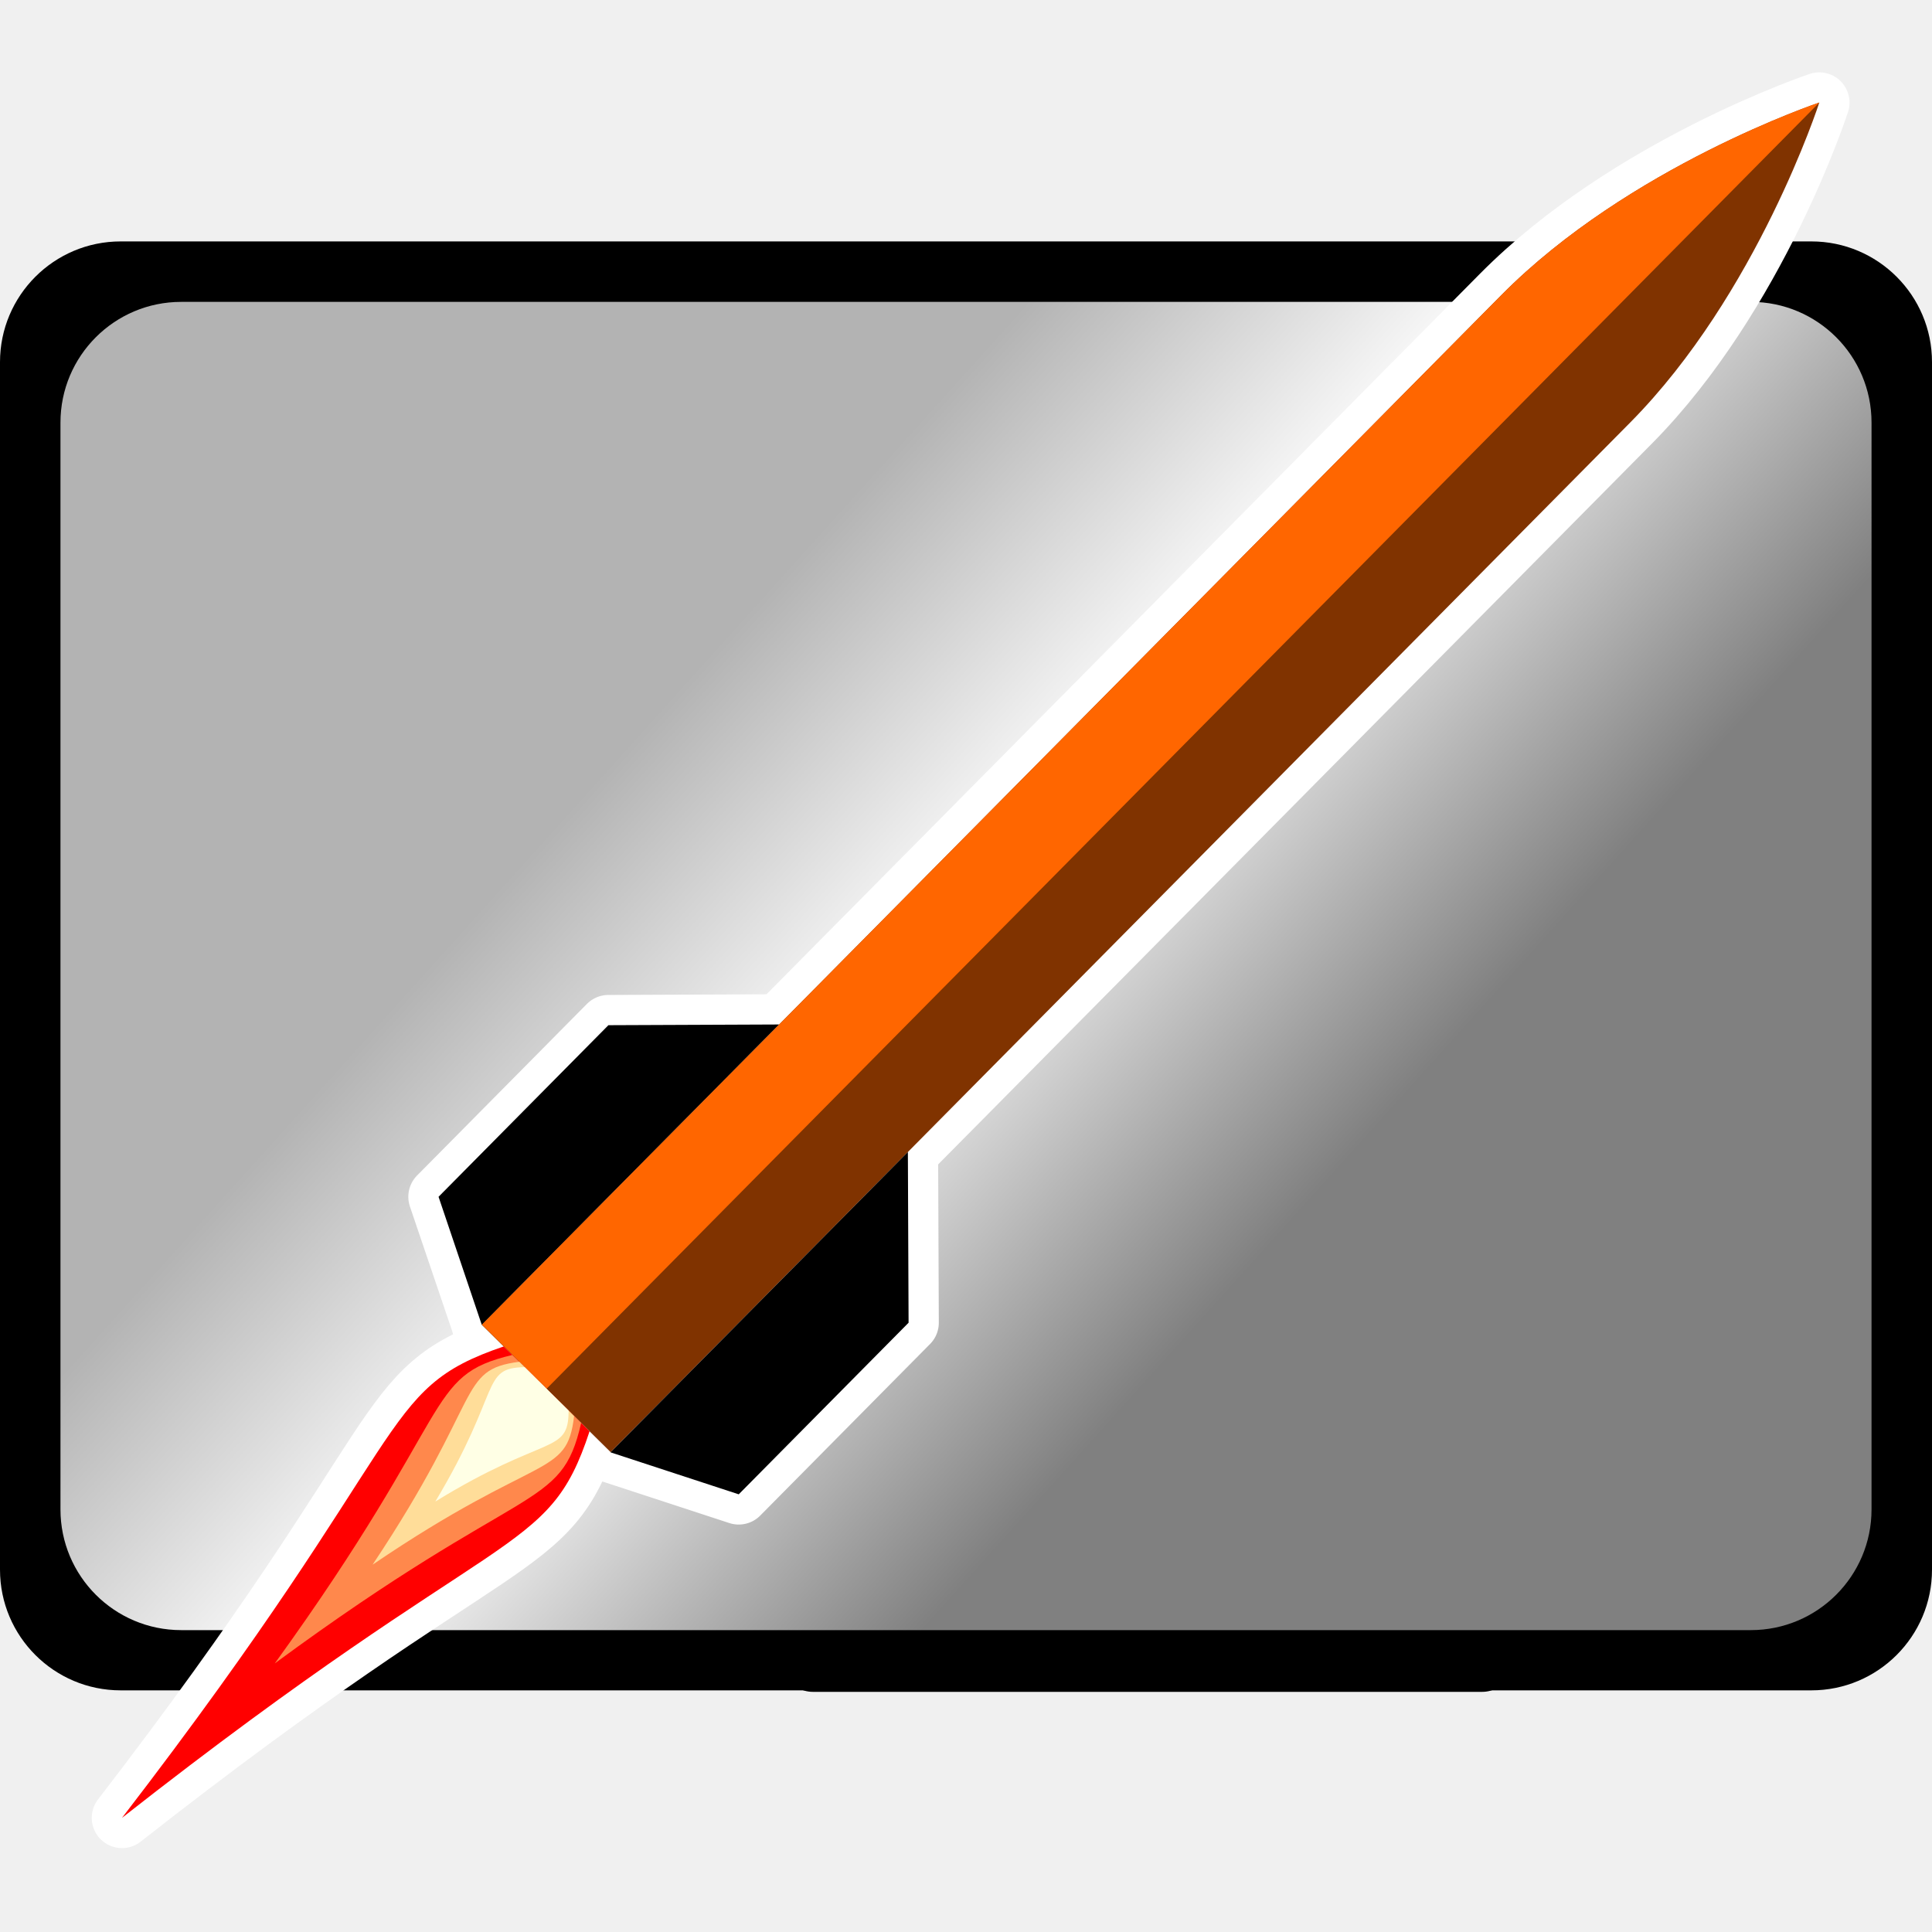
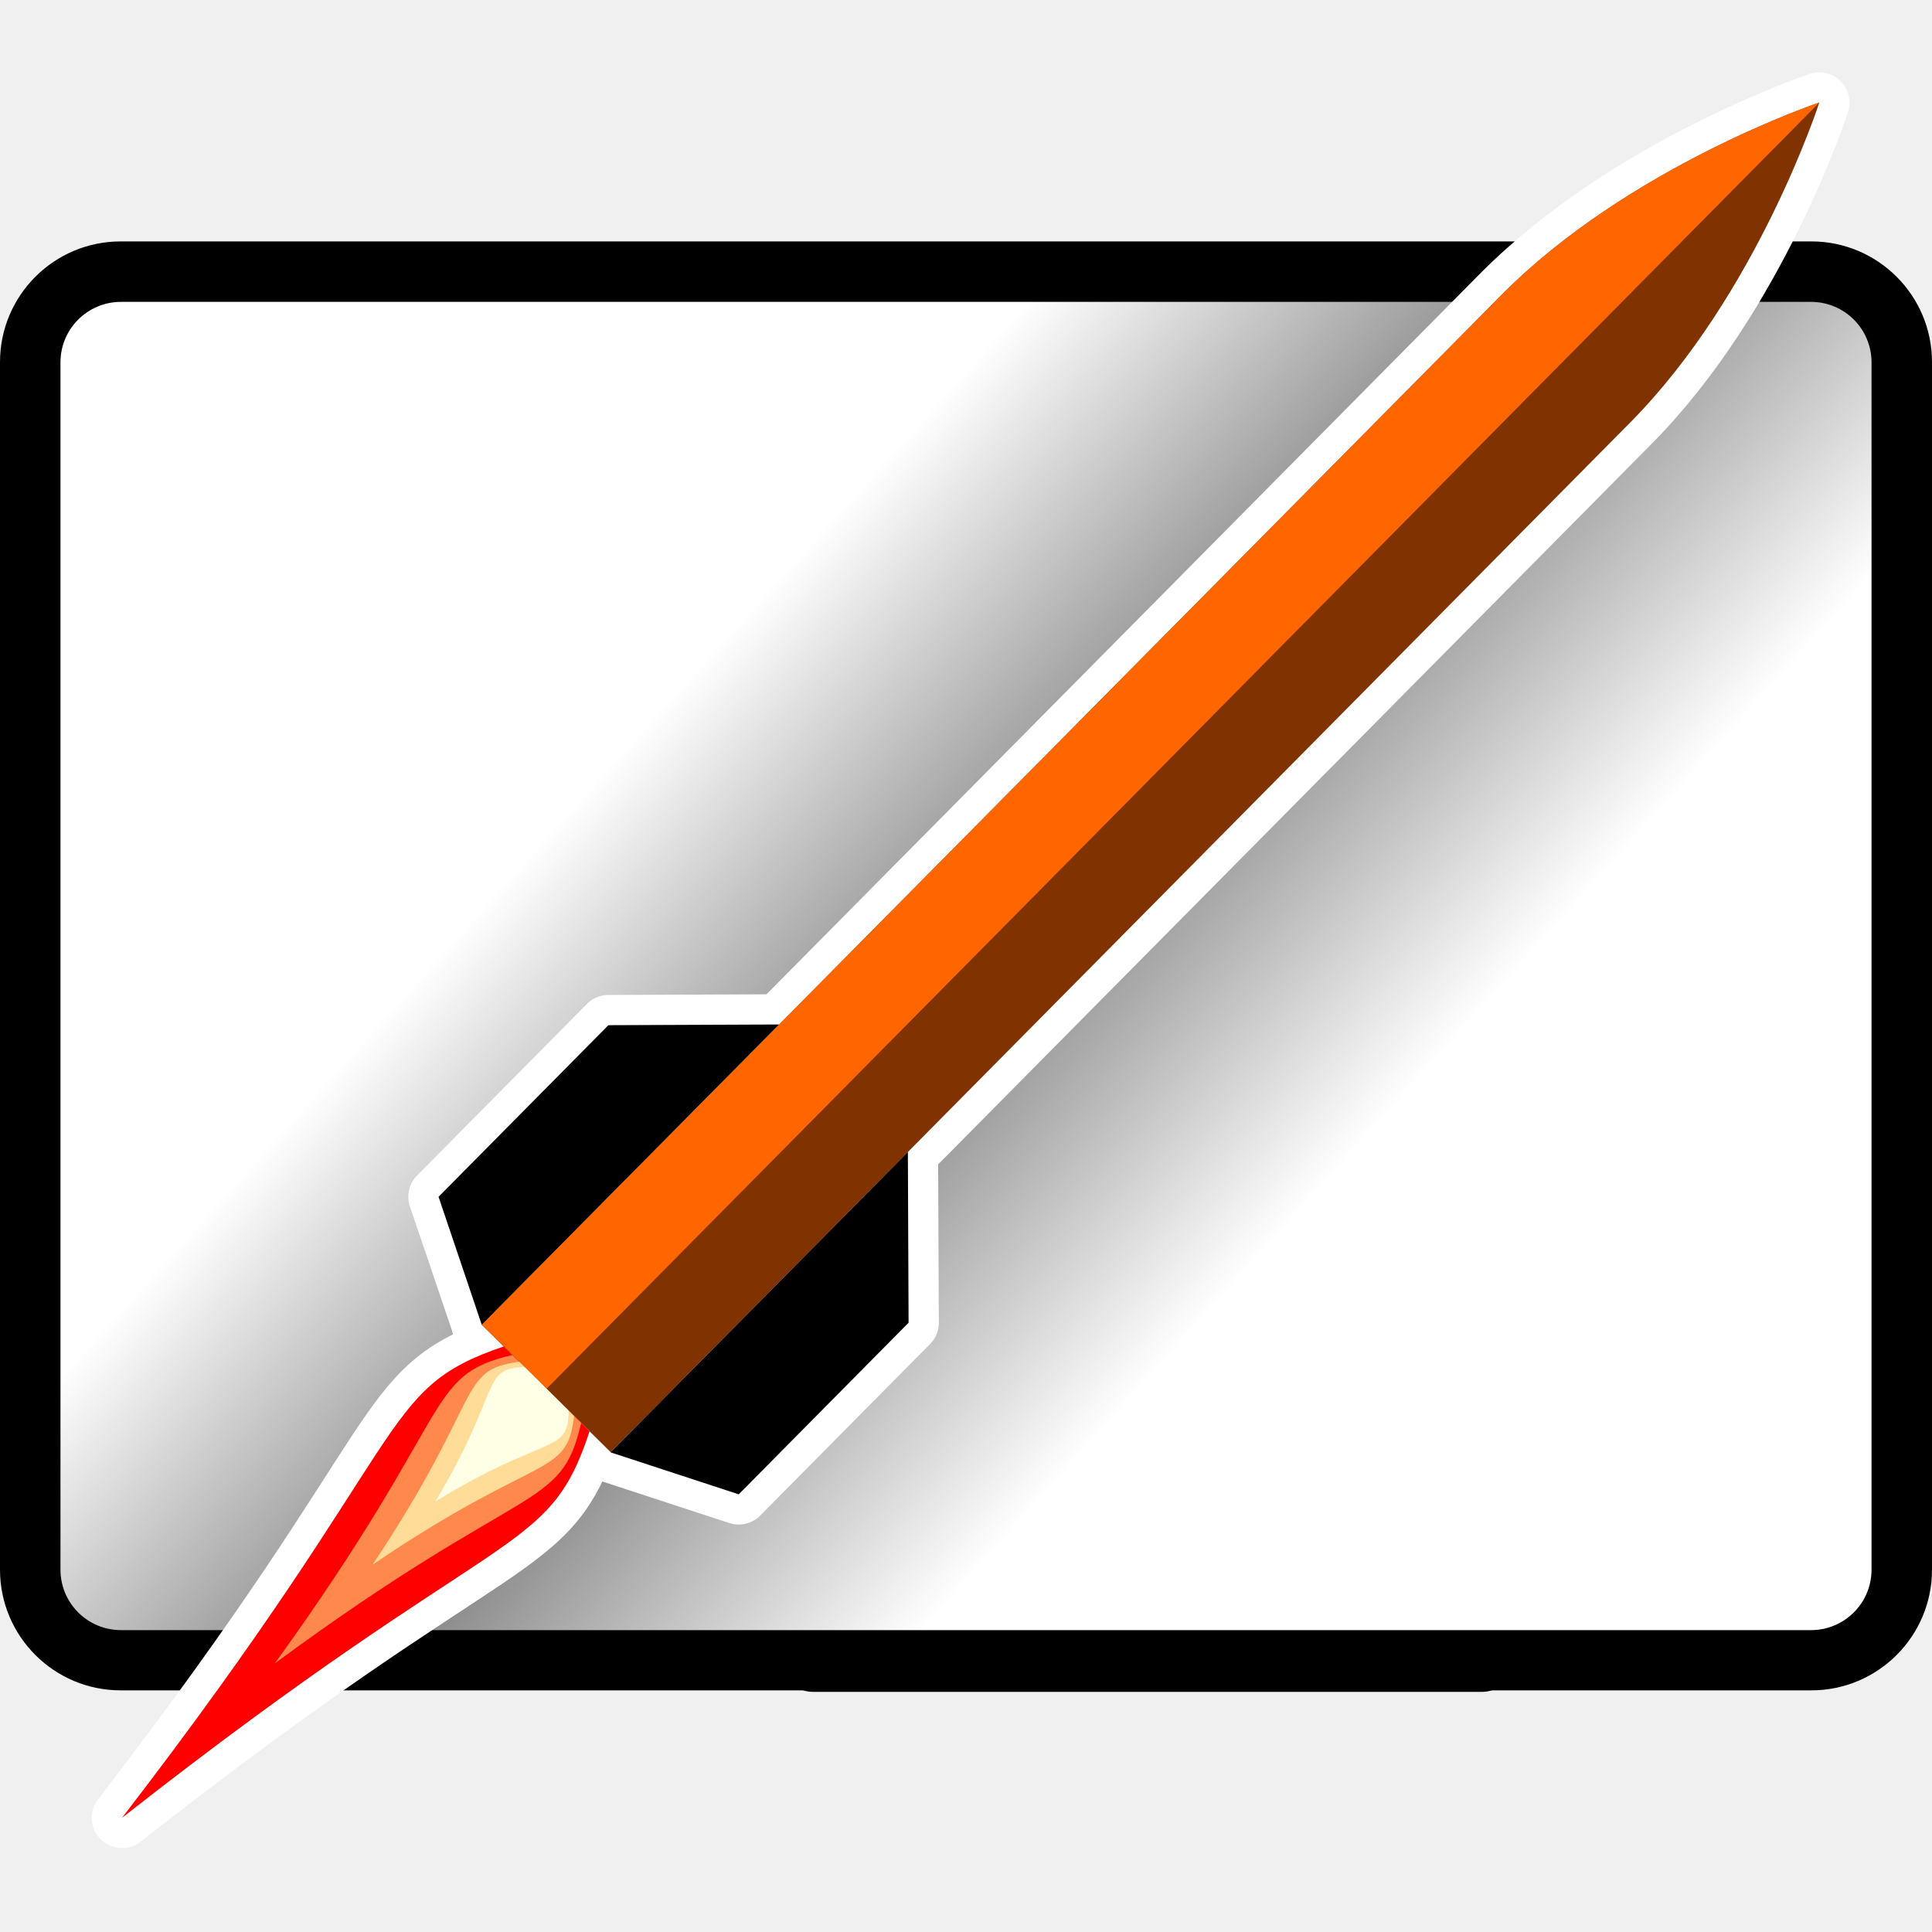
<svg xmlns="http://www.w3.org/2000/svg" xmlns:xlink="http://www.w3.org/1999/xlink" id="svg8" version="1.1" viewBox="0 0 8.467 8.467" height="32" width="32">
  <defs id="defs2">
    <linearGradient id="linearGradient966">
-       <stop style="stop-color:#b3b3b3;stop-opacity:1" offset="0" id="stop962" />
-       <stop style="stop-color:#ffffff;stop-opacity:1" offset="0.444" id="stop974" />
-       <stop style="stop-color:#808080;stop-opacity:1" offset="1" id="stop964" />
+       <stop style="stop-color:#ffffff;stop-opacity:1" offset="0" id="stop962" />
+       <stop style="stop-color:#808080;stop-opacity:1" offset="0.5" id="stop974" />
+       <stop style="stop-color:#ffffff;stop-opacity:1" offset="1" id="stop964" />
    </linearGradient>
    <marker style="overflow:visible" id="DiamondSend" refX="0.0" refY="0.0" orient="auto">
      <path transform="scale(0.2) translate(-6,0)" style="fill-rule:evenodd;stroke:#000000;stroke-width:1pt;stroke-opacity:1;fill:#000000;fill-opacity:1" d="M 0,-7.071 L -7.071,0 L 0,7.071 L 7.071,0 L 0,-7.071 z " id="path986" />
    </marker>
    <marker style="overflow:visible;" id="Arrow1Mend" refX="0.0" refY="0.0" orient="auto">
      <path transform="scale(0.4) rotate(180) translate(10,0)" style="fill-rule:evenodd;stroke:#000000;stroke-width:1pt;stroke-opacity:1;fill:#000000;fill-opacity:1" d="M 0.0,0.0 L 5.0,-5.0 L -12.5,0.0 L 5.0,5.0 L 0.0,0.0 z " id="path892" />
    </marker>
    <marker style="overflow:visible;" id="Arrow1Lend" refX="0.0" refY="0.0" orient="auto">
      <path transform="scale(0.8) rotate(180) translate(12.5,0)" style="fill-rule:evenodd;stroke:#000000;stroke-width:1pt;stroke-opacity:1;fill:#000000;fill-opacity:1" d="M 0.0,0.0 L 5.0,-5.0 L -12.5,0.0 L 5.0,5.0 L 0.0,0.0 z " id="path886" />
    </marker>
    <linearGradient xlink:href="#linearGradient966" id="linearGradient968" x1="2.117" y1="3.969" x2="4.762" y2="6.35" gradientUnits="userSpaceOnUse" />
  </defs>
  <g id="layer1">
    <rect style="fill:#000000;stroke:none;stroke-width:0.265;stroke-linecap:square;stroke-linejoin:round;stop-color:#000000" id="rect909-4" width="8.467" height="6.35" x="1.2413465e-08" y="1.058" ry="0.529" rx="0.529" />
-     <rect style="fill:url(#linearGradient968);stroke:none;stroke-width:0.265;stroke-linecap:square;stroke-linejoin:round;stop-color:#000000;fill-opacity:1" id="rect909" width="7.937" height="5.821" x="0.265" y="1.323" ry="0.529" rx="0.529" />
+     <rect style="fill:url(#linearGradient968);fill-opacity:1;stroke:none;stroke-width:0.265;stroke-linecap:square;stroke-linejoin:round;stop-color:#000000" id="rect909" width="7.937" height="5.821" x="0.265" y="1.323" ry="0.265" rx="0.265" />
    <path style="fill:none;stroke:#000000;stroke-width:0.265;stroke-linecap:round;stroke-linejoin:miter;stroke-miterlimit:4;stroke-dasharray:none;stroke-opacity:1" d="M 3.562,7.282 H 6.496" id="path1094-8-2" />
    <g id="g2069">
      <g id="g1939" transform="rotate(32.26158,1.994863,7.412834)">
        <g id="g1930" transform="rotate(-33.19373,3.938466,12.61633)">
          <g id="g1719" transform="translate(-0.5290965,-0.00860867)">
            <g id="g1937">
              <g id="g1924">
                <g id="g1707-1" style="fill:#800000;stroke:#ffffff;stroke-width:0.265;stroke-miterlimit:4;stroke-dasharray:none;stroke-linecap:square">
                  <path id="path1597-7-9" style="fill:#800000;fill-opacity:1;stroke:#ffffff;stroke-width:0.265;stroke-linecap:square;stroke-linejoin:miter;stroke-opacity:1;stroke-miterlimit:4;stroke-dasharray:none" d="M 1.557,8.458 C 1.42,8.594 1.555,8.597 1.682,9.154 1.826,8.601 1.962,8.603 1.828,8.462 Z m -0.034,-5.51e-4 C 1.351,8.671 1.52,8.674 1.675,9.544 1.859,8.679 2.028,8.682 1.862,8.463 Z M 1.481,8.457 C 1.264,8.792 1.476,8.795 1.665,10.153 1.899,8.802 2.111,8.806 1.905,8.463 Z M 1.428,8.456 C 1.155,8.981 1.42,8.985 1.65,11.105 1.949,8.993 2.213,8.998 1.957,8.464 Z m -0.105,-1.854 -0.538,0.52 -0.017,1.058 0.525,0.273 z m 0.794,0.013 -0.03,1.852 0.533,-0.256 0.017,-1.058 z M 2.19,2.117 2.087,8.466 1.293,8.454 1.396,2.104 c 0.013,-0.794 0.422,-1.573 0.422,-1.573 0,0 0.385,0.793 0.372,1.586 z" />
                </g>
                <g id="g1916">
                  <path style="fill:#803300;stroke:none;stroke-width:0.265px;stroke-linecap:butt;stroke-linejoin:round;stroke-opacity:1" d="M 2.19,2.117 2.087,8.466 1.293,8.454 1.396,2.104 c 0.013,-0.794 0.422,-1.573 0.422,-1.573 0,0 0.385,0.793 0.372,1.586 z" id="path1538" />
                  <path id="path1538-2" style="fill:#000000;stroke:none;stroke-width:0.265px;stroke-linecap:butt;stroke-linejoin:round;stroke-opacity:1" d="M 1.323,6.602 0.785,7.122 0.768,8.18 1.293,8.454 Z m 0.794,0.013 -0.03,1.852 0.533,-0.256 0.017,-1.058 z" />
                  <path style="fill:#ff6600;stroke:none;stroke-width:0.265px;stroke-linecap:butt;stroke-linejoin:round;stroke-opacity:1" d="m 1.396,2.104 -0.073,4.51 -0.03,1.839 0.399,0.006 0.126,-7.929 c 0,0 -0.409,0.78 -0.422,1.573 z" id="path1809" />
                </g>
              </g>
              <path style="fill:#ff0000;stroke:none;stroke-width:0.265px;stroke-linecap:butt;stroke-linejoin:miter;stroke-opacity:1" d="M 1.428,8.456 C 1.155,8.981 1.42,8.985 1.65,11.105 1.949,8.993 2.213,8.998 1.957,8.464 Z" id="path1597" />
              <path style="fill:#ff884c;fill-opacity:1;stroke:none;stroke-width:0.265px;stroke-linecap:butt;stroke-linejoin:miter;stroke-opacity:1" d="M 1.481,8.457 C 1.264,8.792 1.476,8.795 1.665,10.153 1.899,8.802 2.111,8.806 1.905,8.463 Z" id="path1597-9" />
              <path style="fill:#ffdd99;fill-opacity:1;stroke:none;stroke-width:0.265px;stroke-linecap:butt;stroke-linejoin:miter;stroke-opacity:1" d="M 1.524,8.457 C 1.351,8.671 1.52,8.674 1.675,9.544 1.859,8.679 2.028,8.682 1.862,8.463 Z" id="path1597-3" />
              <path style="fill:#ffffe5;fill-opacity:1;stroke:none;stroke-width:0.265px;stroke-linecap:butt;stroke-linejoin:miter;stroke-opacity:1" d="M 1.557,8.458 C 1.42,8.594 1.555,8.597 1.682,9.154 1.826,8.601 1.962,8.603 1.828,8.462 Z" id="path1597-7" />
            </g>
          </g>
        </g>
      </g>
    </g>
    <g id="g2069-0" transform="rotate(44.71998,3.421326,12.72949)">
      <g id="g1939-4" transform="rotate(32.26158,1.994863,7.412834)">
        <g id="g1930-0" transform="rotate(-33.19373,3.938466,12.61633)">
          <g id="g1719-5" transform="translate(-0.5290965,-0.00860867)">
            <g id="g1937-7">
              <g id="g1924-0">
                <g id="g1707-1-0" style="fill:#800000;stroke:#ffffff;stroke-width:0.265;stroke-linecap:square;stroke-miterlimit:4;stroke-dasharray:none">
                  <path id="path1597-7-9-5" style="fill:#800000;fill-opacity:1;stroke:#ffffff;stroke-width:0.265;stroke-linecap:round;stroke-linejoin:round;stroke-miterlimit:4;stroke-dasharray:none;stroke-opacity:1" d="M 1.557,8.458 C 1.42,8.594 1.555,8.597 1.682,9.154 1.826,8.601 1.962,8.603 1.828,8.462 Z m -0.034,-5.51e-4 C 1.351,8.671 1.52,8.674 1.675,9.544 1.859,8.679 2.028,8.682 1.862,8.463 Z M 1.481,8.457 C 1.264,8.792 1.476,8.795 1.665,10.153 1.899,8.802 2.111,8.806 1.905,8.463 Z M 1.428,8.456 C 1.155,8.981 1.42,8.985 1.65,11.105 1.949,8.993 2.213,8.998 1.957,8.464 Z m -0.105,-1.854 -0.538,0.52 -0.017,1.058 0.525,0.273 z m 0.794,0.013 -0.03,1.852 0.533,-0.256 0.017,-1.058 z M 2.19,2.117 2.087,8.466 1.293,8.454 1.396,2.104 c 0.013,-0.794 0.422,-1.573 0.422,-1.573 0,0 0.385,0.793 0.372,1.586 z" />
                </g>
                <g id="g1916-6">
                  <path style="fill:#803300;stroke:none;stroke-width:0.265px;stroke-linecap:butt;stroke-linejoin:round;stroke-opacity:1" d="M 2.19,2.117 2.087,8.466 1.293,8.454 1.396,2.104 c 0.013,-0.794 0.422,-1.573 0.422,-1.573 0,0 0.385,0.793 0.372,1.586 z" id="path1538-7" />
                  <path id="path1538-2-8" style="fill:#000000;stroke:none;stroke-width:0.265px;stroke-linecap:butt;stroke-linejoin:round;stroke-opacity:1" d="M 1.323,6.602 0.785,7.122 0.768,8.18 1.293,8.454 Z m 0.794,0.013 -0.03,1.852 0.533,-0.256 0.017,-1.058 z" />
                  <path style="fill:#ff6600;stroke:none;stroke-width:0.265px;stroke-linecap:butt;stroke-linejoin:round;stroke-opacity:1" d="m 1.396,2.104 -0.073,4.51 -0.03,1.839 0.399,0.006 0.126,-7.929 c 0,0 -0.409,0.78 -0.422,1.573 z" id="path1809-0" />
                </g>
              </g>
              <path style="fill:#ff0000;stroke:none;stroke-width:0.265px;stroke-linecap:butt;stroke-linejoin:miter;stroke-opacity:1" d="M 1.428,8.456 C 1.155,8.981 1.42,8.985 1.65,11.105 1.949,8.993 2.213,8.998 1.957,8.464 Z" id="path1597-6" />
              <path style="fill:#ff884c;fill-opacity:1;stroke:none;stroke-width:0.265px;stroke-linecap:butt;stroke-linejoin:miter;stroke-opacity:1" d="M 1.481,8.457 C 1.264,8.792 1.476,8.795 1.665,10.153 1.899,8.802 2.111,8.806 1.905,8.463 Z" id="path1597-9-5" />
              <path style="fill:#ffdd99;fill-opacity:1;stroke:none;stroke-width:0.265px;stroke-linecap:butt;stroke-linejoin:miter;stroke-opacity:1" d="M 1.524,8.457 C 1.351,8.671 1.52,8.674 1.675,9.544 1.859,8.679 2.028,8.682 1.862,8.463 Z" id="path1597-3-7" />
              <path style="fill:#ffffe5;fill-opacity:1;stroke:none;stroke-width:0.265px;stroke-linecap:butt;stroke-linejoin:miter;stroke-opacity:1" d="M 1.557,8.458 C 1.42,8.594 1.555,8.597 1.682,9.154 1.826,8.601 1.962,8.603 1.828,8.462 Z" id="path1597-7-3" />
            </g>
          </g>
        </g>
      </g>
    </g>
  </g>
</svg>
